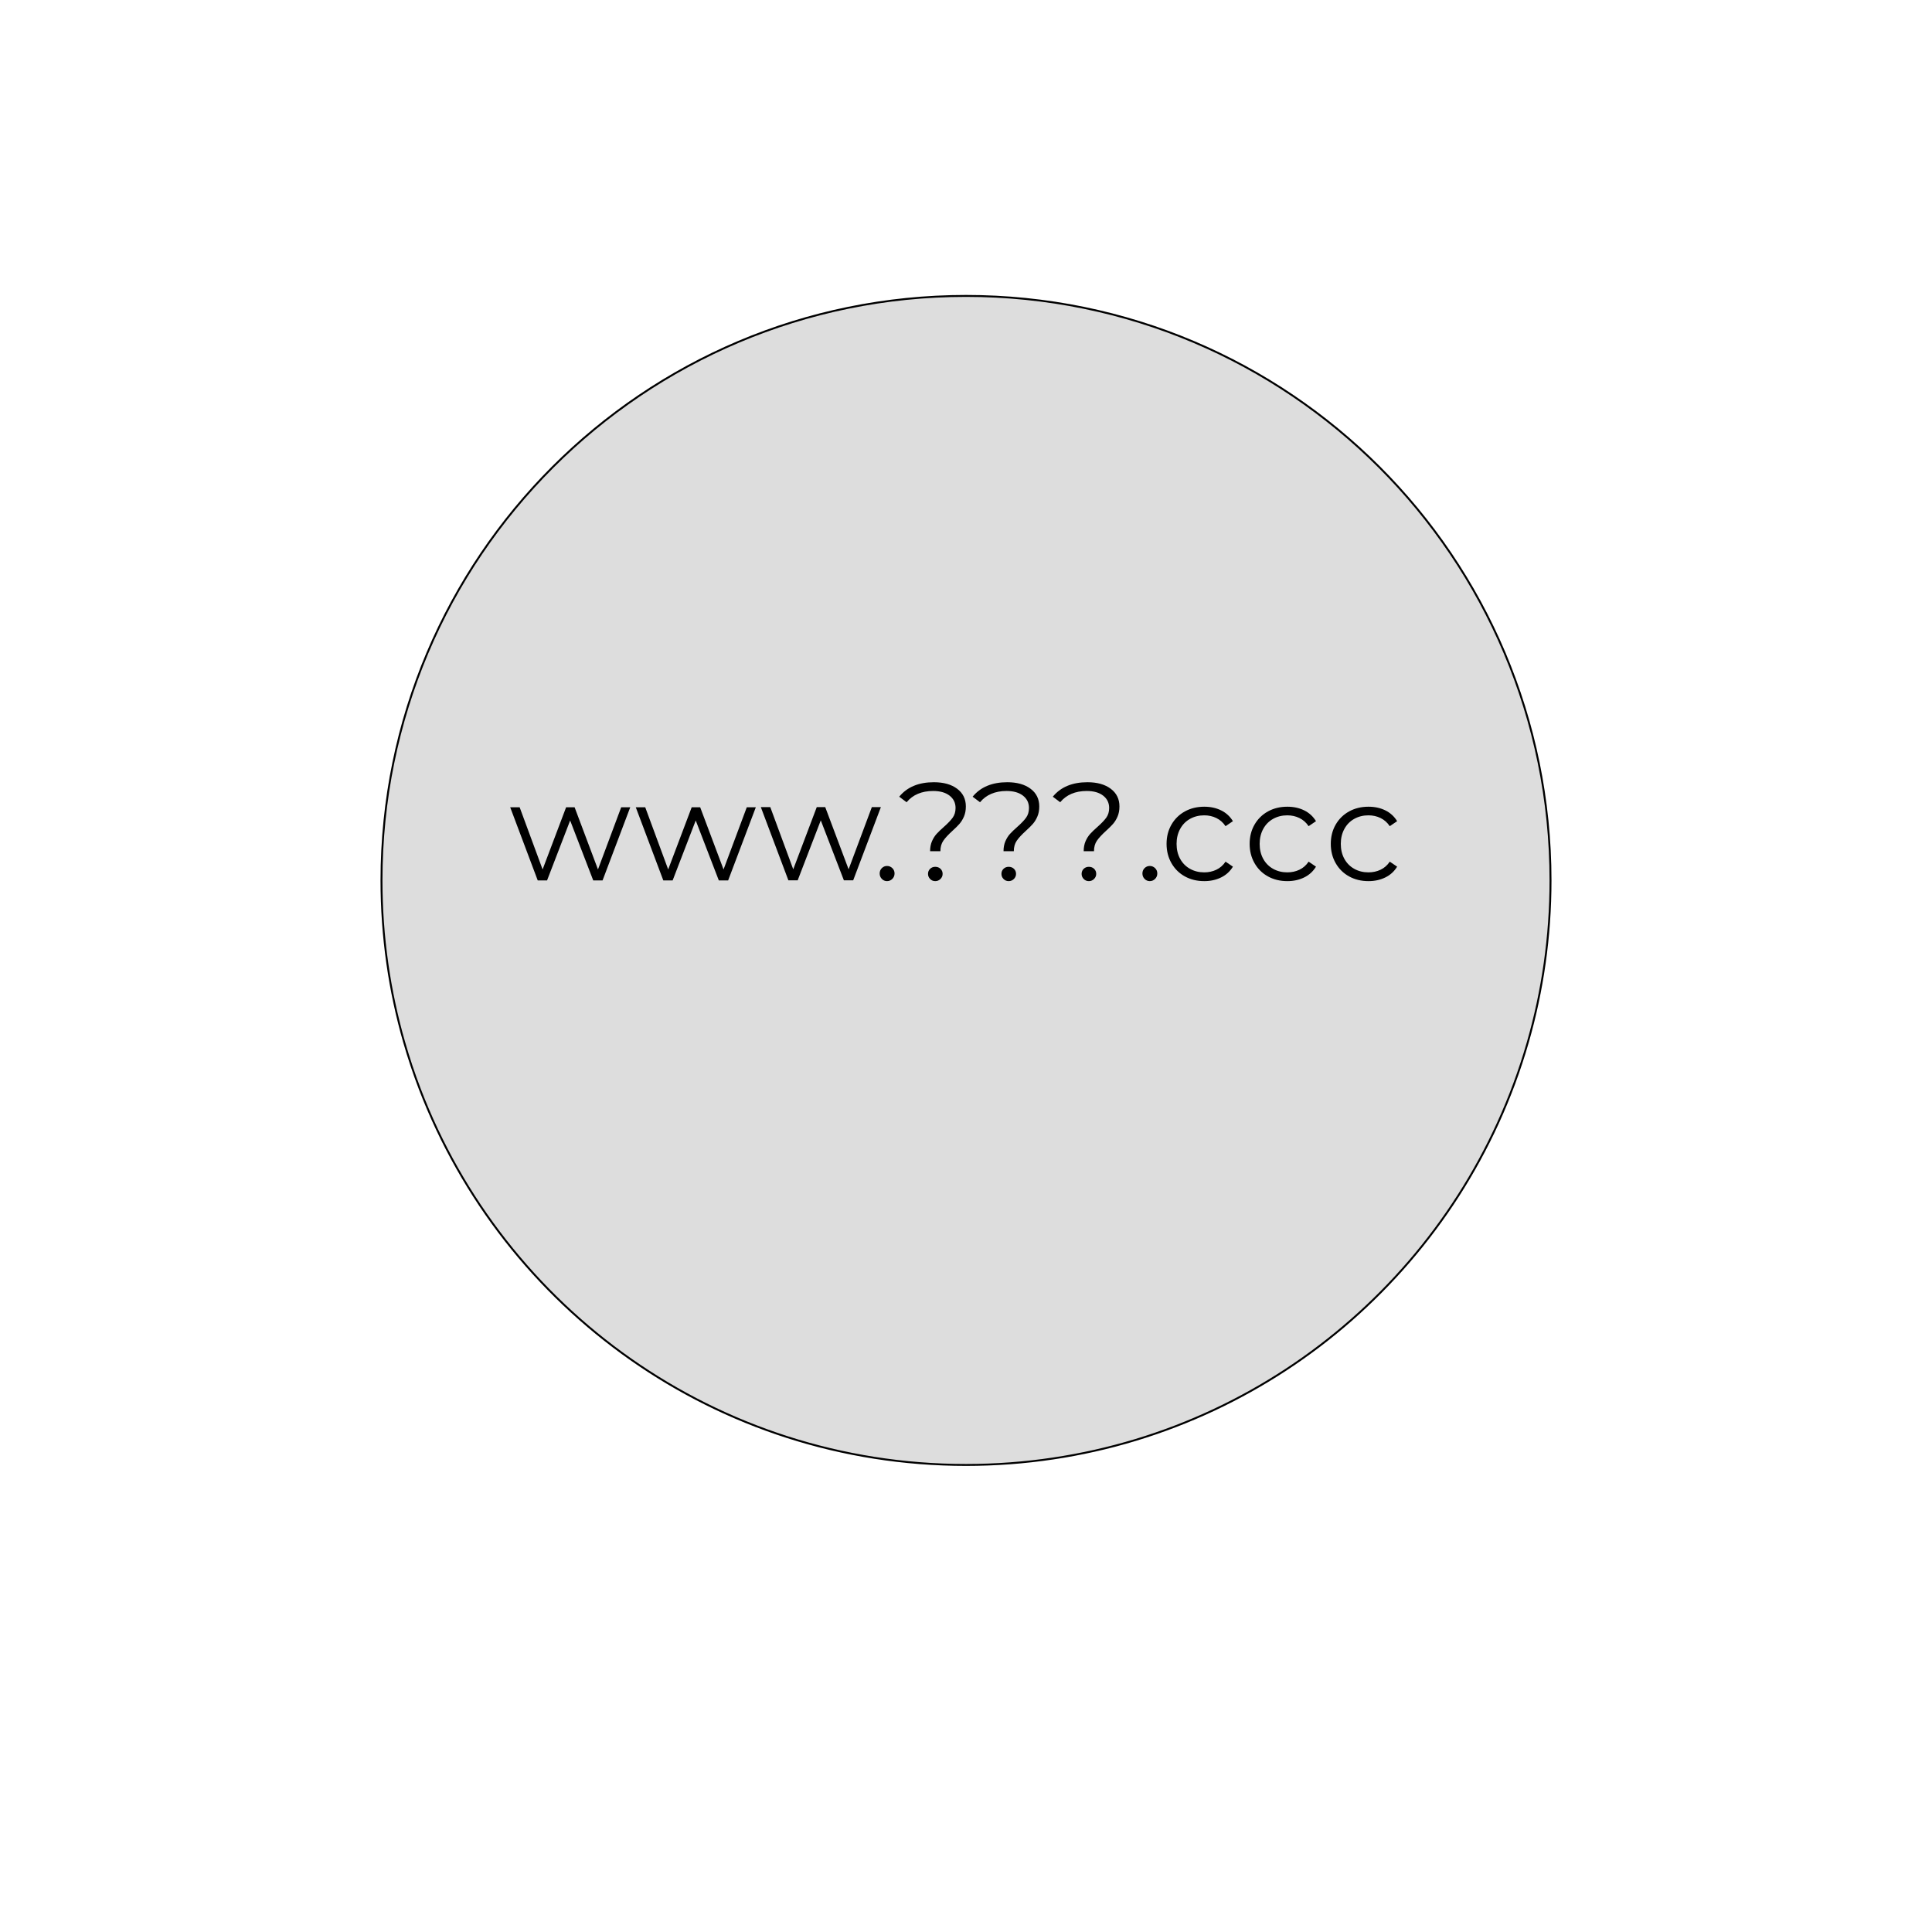
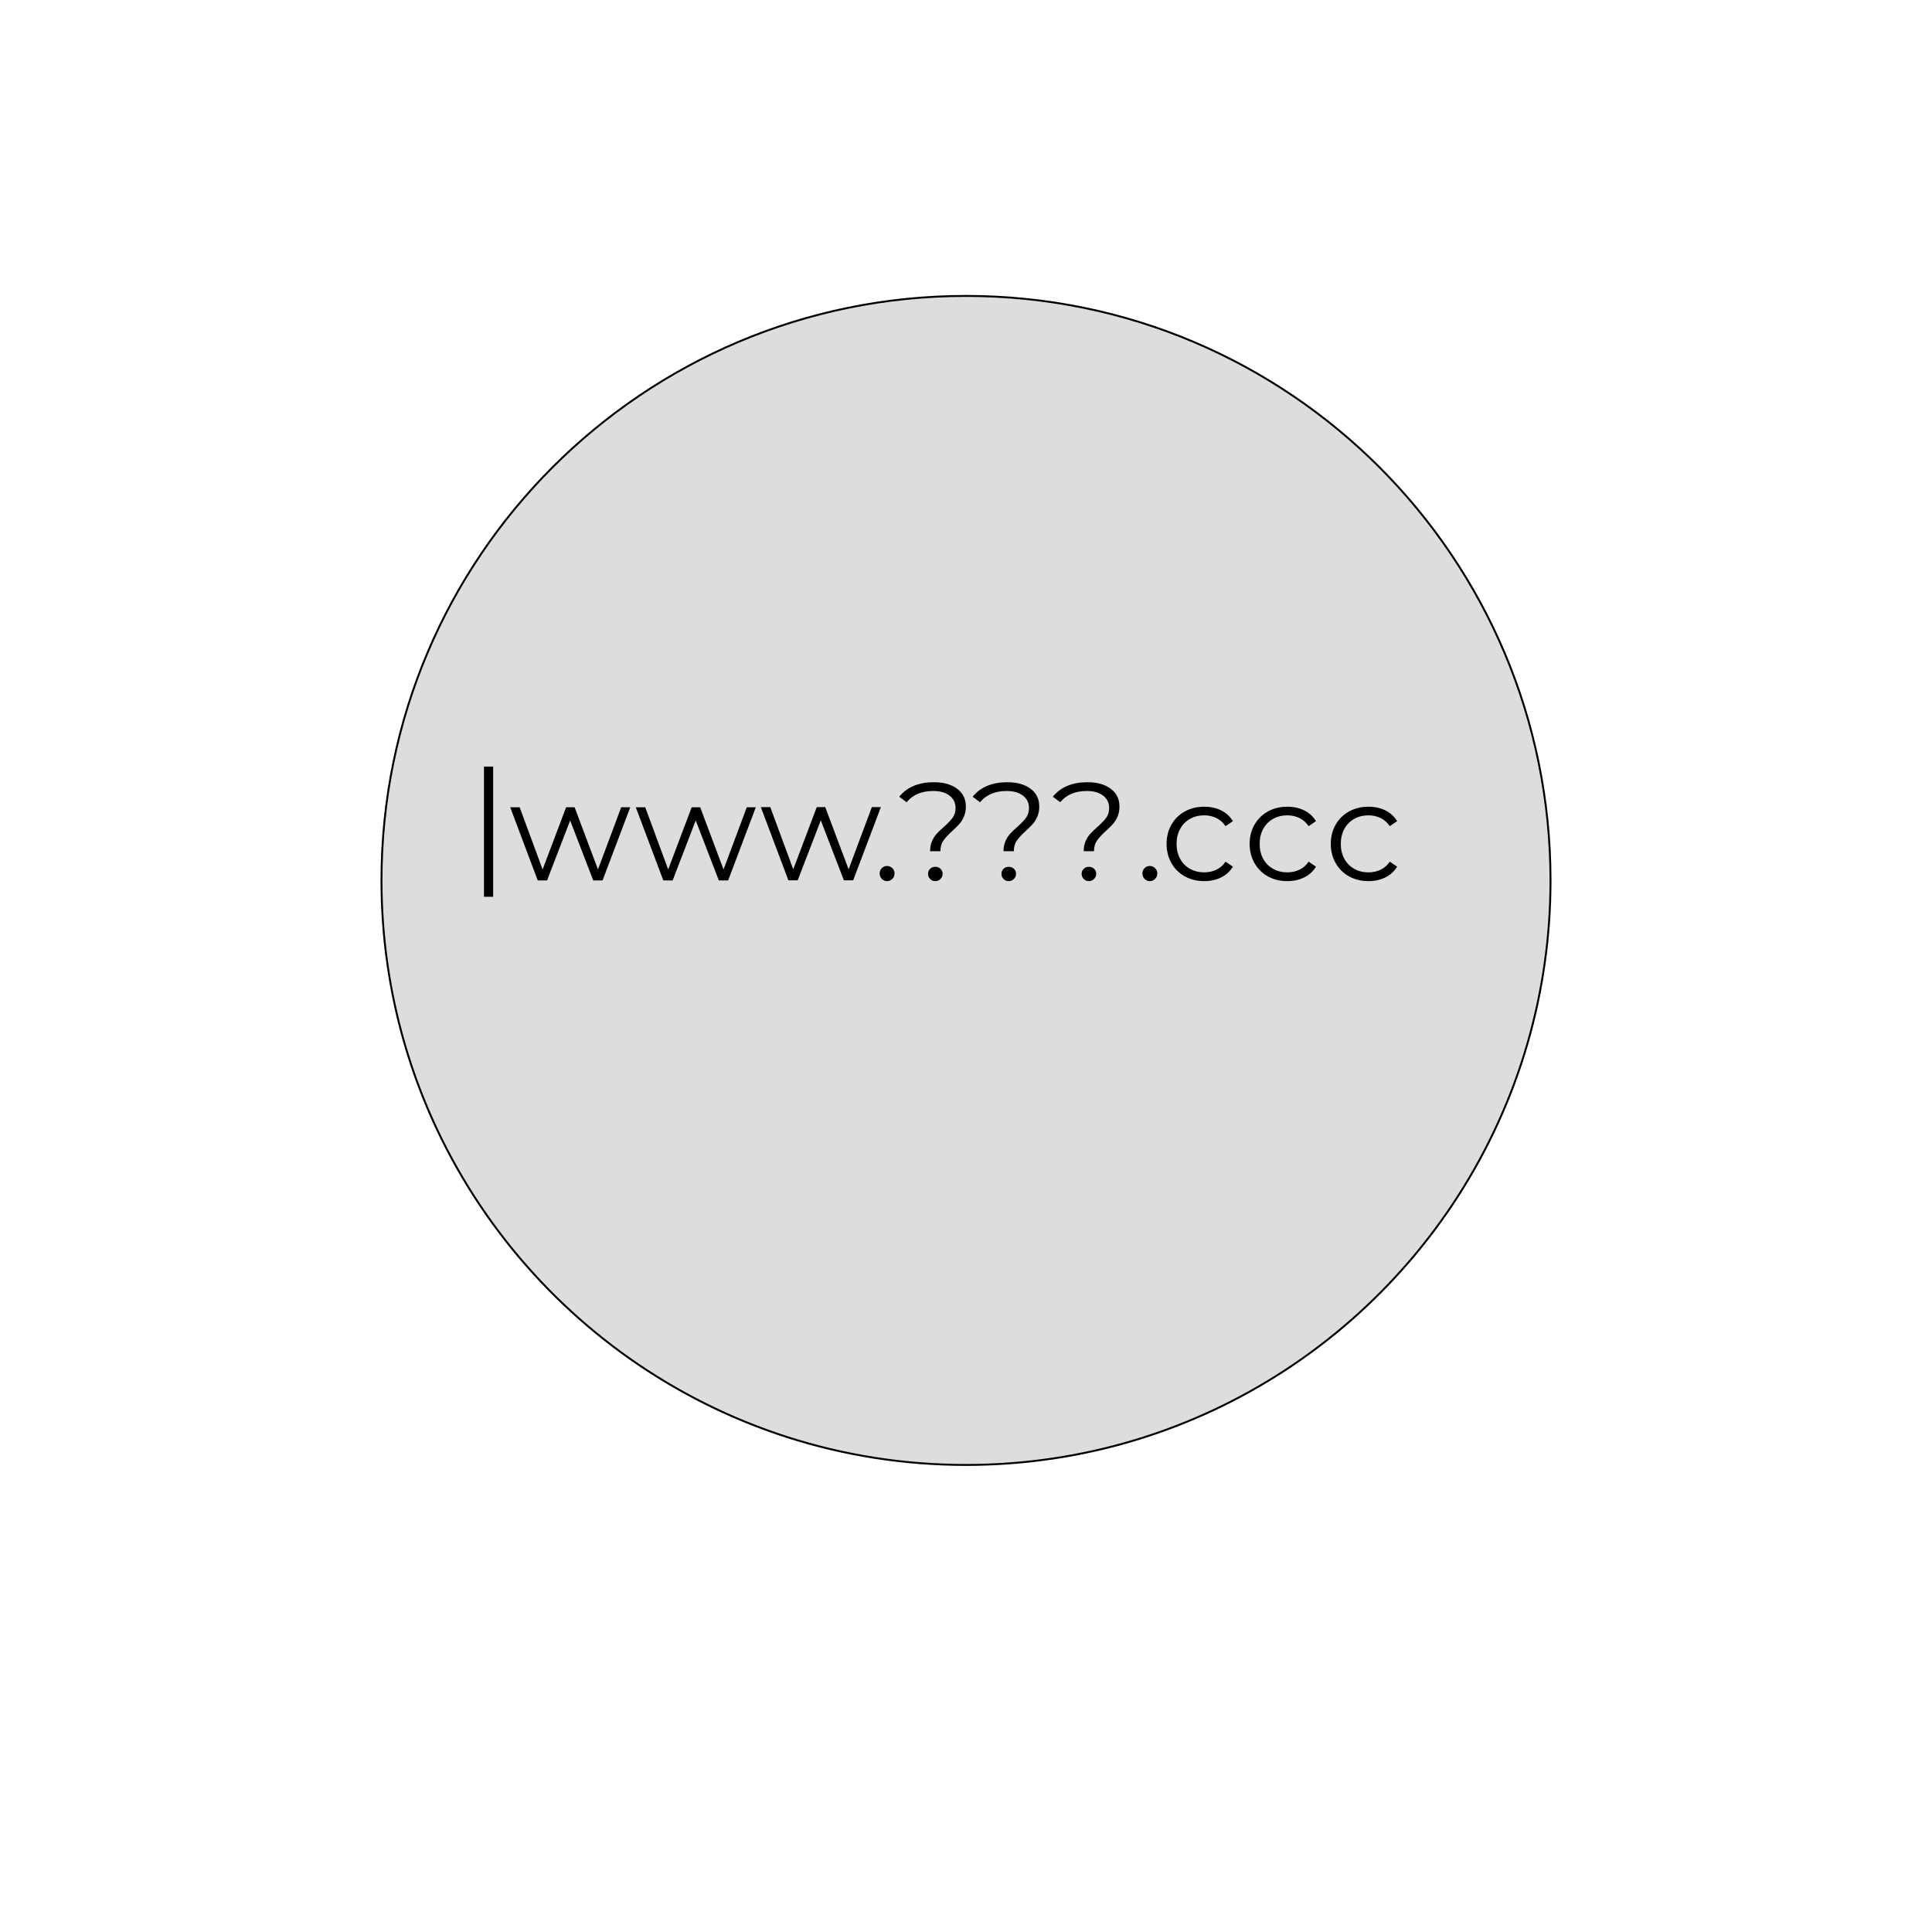
- <svg xmlns="http://www.w3.org/2000/svg" version="1.1" x="0px" y="0px" width="1000px" height="1000px" viewBox="0 0 1000 1000" style="enable-background:new 0 0 1000 1000;" xml:space="preserve">
-   <style type="text/css">
- 
- 	.st0{display:inline;fill:#DDDDDD;stroke:#000000;stroke-width:3;stroke-miterlimit:10;}
- 	.st1{fill:#DDDDDD;stroke:#000000;stroke-miterlimit:10;}
- 	.st2{display:none;}
- 
- .roll1{
-  -webkit-animation: roll 1.2s .5s ease-out both;
+ <svg xmlns="http://www.w3.org/2000/svg" version="1.1" id="Layer_1" x="0px" y="0px" viewBox="0 0 1000 1000" enable-background="new 0 0 1000 1000" xml:space="preserve">
+   <style>
+ 	 #vecmap{
+ 		 stroke-dasharray:2200;
+ 		 stroke-dashoffset:0;
+ 		
+ 		 -webkit-animation:dash 2s linear forwards;
+ 		 }
+ 		 @-webkit-keyframes dash{
+ 
+ 		 from{
+ 		 stroke-dashoffset:2200;
+ 		 }
+ 		 to{
+ 		 stroke-dashoffset:0;
+ 		 }
+ 		 }
+ 		 @keyframes hideshow {
+   0% { opacity: 0;transform:translateY(100px)}
+   5% { opacity: 1;transform:translateY(0px) }
+  
+   100% { opacity: 1; }
+ } 
+ 		 @keyframes hideshow2 {
+   0% { opacity: 0; transform:translateY(100px) }
+   10% { opacity: 0; transform:translateY(100px) }
+ 
+   20% { opacity: 1;transform:translateY(0px) }
+  
+  
+   100% { opacity: 1; }
+ } 
+ 		 @keyframes hideshow3 {
+   0% { opacity: 0;transform:translateY(100px) }
+     10% { opacity: 0;transform:translateY(100px) }
+ 
+   20% { opacity: 0;transform:translateY(100px) }
+ 
+   30% { opacity: 1;transform:translateY(0px) }
+  
+  
+   100% { opacity: 1; }
+ } 
+  @keyframes hideshow4 {
+   0% { opacity: 0; }
+   10% { opacity: 0; }
+    20% { opacity: 0; }
+   30% {opacity:0;}
+   40% {opacity:1; }
+  
+   100% { opacity: 1; }
+ } 
+  @keyframes hideshow5 {
+   0% { opacity: 0; }
+   10% { opacity: 0; }
+    20% { opacity: 0; }
+   30% {opacity:0;}
+   40% {opacity:0;}
+   50% {opacity:1; }
+  
+   100% { opacity: 1; }
+ } 
+  @keyframes hideshow6 {
+   0% { opacity: 0; }
+   10% { opacity: 0; }
+    20% { opacity: 0; }
+   30% {opacity:0;}
+   40% {opacity:0;}
+   50% {opacity:0;}
+   60% {opacity:1; }
+  
+  
+   100% { opacity: 1; }
+ } 
+  @keyframes hideshow7 {
+   0% { opacity: 0; }
+   10% { opacity: 0; }
+    20% { opacity: 0; }
+   30% {opacity:0;}
+   40% {opacity:0;}
+   50% {opacity:0;}
+   60% {opacity:0;}
+   70% {opacity:1; }
+  
+   100% { opacity: 1; }
+ } 
+  @keyframes hideshow8 {
+   0% { opacity: 0; }
+   10% { opacity: 0; }
+    20% { opacity: 0; }
+   30% {opacity:0;}
+   40% {opacity:0;}
+   50% {opacity:0;}
+   60% {opacity:0;}
+   70% {opacity:0;transform:translateY(100px)}
+   80% {opacity:1;transform:translateY(0px)}
+ 
+ 
+   100% { opacity: 1;transform:translateY(0px) }
+ } 
+  @keyframes hideshow9 {
+   0% { opacity: 0; }
+   10% { opacity: 0; }
+    20% { opacity: 0; }
+   30% {opacity:0;}
+   40% {opacity:0;}
+   50% {opacity:0;}
+   60% {opacity:0;}
+   70% {opacity:0;}
+   80% {opacity:0;transform:translateY(100px)}
+   90% {opacity:1; transform:translateY(0px)}
+ 
+  
+   100% { opacity: 1; }
+ } 
+ @keyframes hideshow10 {
+   0% { opacity: 0; }
+   10% { opacity: 0; }
+    20% { opacity: 0; }
+   30% {opacity:0;}
+   40% {opacity:0;}
+   50% {opacity:0;}
+   60% {opacity:0;}
+   70% {opacity:0;}
+   80% {opacity:0;}
+   90% {opacity:0; transform:translateY(100px)}
+ 
+  
+   100% { opacity: 1; transform:translateY(0px)}
+ } 
+ @keyframes hideandshowblink{
+ 0%{opacity:0; transform:translateX(0px)}
+  10% { opacity: 1; }
+    20% { opacity: 1; }
+   30% {opacity:1;}
+   40% {opacity:0;}
+ 50%{opacity:1;transform:translateX(450px)}
+  60% {opacity:0;transform:translateX(450px)}
+   70% {opacity:1;transform:translateX(450px)}
+   80% {opacity:0;transform:translateX(450px)}
+   90% {opacity:1;transform:translateX(450px)}
+ 100%{opacity:0; transform:translateX(450px)}
}
+ .blink {
+ 		animation: hideandshowblink 5s  infinite;
+ 
+ }
+ 
+ 		 .w{
+ 		
+ 		animation: hideshow 5s ease infinite;
+ 		
+ 		 }
+ 		 .w2{
+ 		 animation: hideshow2 5s  infinite;
+ 		 }
+ 		  .w3{
+ 		 animation: hideshow3 5s ease infinite;
+ 		 }
+ 		  .w4{
+ 		 animation: hideshow4 5s ease infinite;
+ 		 }
+ 		  .w5{
+ 		 animation: hideshow5 5s ease infinite;
+ 		 }
+ 		   .w6{
+ 		 animation: hideshow6 5s ease infinite;
+ 		 }
+ 		   .w7{
+ 		 animation: hideshow7 5s ease infinite;
+ 		 }
+ 		   .w8{
+ 		 animation: hideshow8 5s ease infinite;
+ 		 }
+ 		   .w9{
+ 		 animation: hideshow9 5s ease infinite;
+ 		 }
+ 		  .w10{
+ 		 animation: hideshow10 5s ease infinite;
+ 		 }
+ 		
+ 		 .typewriter text {
+   overflow: hidden; /* Ensures the content is not revealed until the animation */
+   border-right: .15em solid orange; /* The typwriter cursor */
+   white-space: nowrap; /* Keeps the content on a single line */
+   margin: 0 auto; /* Gives that scrolling effect as the typing happens */
+   letter-spacing: .15em; /* Adjust as needed */
+   animation: 
+     typing 3.5s steps(40, end),
+     blink-caret .75s step-end infinite;
+ }
+ 
</style>
-   <g id="Layer_1">
+   <g>
    <g id="Layer_3">
-       <path class="st1 roll1" d="M500,153.169c167.09,0,302.543,135.452,302.543,302.542c0,29.07-4.101,57.182-11.754,83.789    c-4.146,14.414-9.335,28.387-15.479,41.831C727.601,685.718,622.271,758.252,500,758.253    c-129.085,0-239.288-80.844-282.741-194.661c-3.007-7.877-5.695-15.912-8.047-24.089c-7.654-26.608-11.754-54.722-11.754-83.792    C197.458,288.621,332.911,153.169,500,153.169z" />
-     </g>
-     <g class="st2">
-       <line class="st0" x1="770.5" y1="578.5" x2="223.421" y2="578.5" />
-     </g>
-     <g class="st2">
-       <line class="st0" x1="802.51" y1="459.527" x2="197.49" y2="459.527" />
-     </g>
-     <g>
-       <path class="roll1" d="M456.212,417.839l-14.328,37.872h-4.824l-11.952-31.032l-11.952,31.032h-4.824l-14.256-37.872h4.896l11.88,32.184    l12.168-32.184h4.392l12.096,32.184l12.024-32.184H456.212z" transform="translate(-0.27 -0.07)" />
-     </g>
-     <g>
-       <path class="roll1" d="M391.212,417.839l-14.328,37.872h-4.824l-11.952-31.032l-11.952,31.032h-4.824l-14.256-37.872h4.896l11.88,32.184    l12.168-32.184h4.392l12.096,32.184l12.024-32.184H391.212z" />
-     </g>
-     <g>
-       <path class="roll1" d="M326.212,417.839l-14.328,37.872h-4.824l-11.952-31.032l-11.952,31.032h-4.824l-14.256-37.872h4.896l11.88,32.184    l12.168-32.184h4.392l12.096,32.184l12.024-32.184H326.212z" />
-     </g>
-     <g>
-       <path d="M456.432,454.919c-0.745-0.767-1.116-1.703-1.116-2.808c0-1.104,0.371-2.027,1.116-2.772    c0.744-0.744,1.644-1.116,2.7-1.116c1.055,0,1.968,0.372,2.736,1.116c0.767,0.745,1.152,1.668,1.152,2.772    c0,1.105-0.385,2.041-1.152,2.808c-0.769,0.769-1.681,1.152-2.736,1.152C458.075,456.071,457.176,455.688,456.432,454.919z" />
-     </g>
-     <g>
-       <path d="M520.392,435.407c0.647-1.487,1.451-2.759,2.412-3.816c0.959-1.055,2.207-2.255,3.743-3.6    c2.063-1.823,3.588-3.42,4.572-4.788c0.983-1.368,1.476-3.036,1.476-5.004c0-2.639-1.032-4.763-3.096-6.372    c-2.064-1.608-4.896-2.412-8.496-2.412c-5.952,0-10.537,1.944-13.752,5.832l-3.816-2.88c4.08-4.991,10.056-7.488,17.928-7.488    c5.041,0,9.061,1.128,12.061,3.384c3,2.257,4.5,5.305,4.5,9.144c0,1.969-0.324,3.708-0.972,5.22s-1.44,2.797-2.376,3.852    c-0.936,1.056-2.172,2.28-3.708,3.672c-2.064,1.872-3.601,3.541-4.608,5.004c-1.008,1.465-1.512,3.276-1.512,5.436h-5.328    C519.42,438.624,519.744,436.896,520.392,435.407z M519.42,454.955c-0.72-0.744-1.08-1.62-1.08-2.628    c0-1.056,0.36-1.932,1.08-2.628c0.721-0.695,1.607-1.044,2.664-1.044c1.104,0,2.016,0.349,2.736,1.044    c0.72,0.697,1.08,1.573,1.08,2.628c0,1.008-0.373,1.884-1.116,2.628c-0.745,0.745-1.646,1.116-2.7,1.116    C521.027,456.071,520.14,455.7,519.42,454.955z" />
-     </g>
-     <g>
-       <path class="roll1" d="M561.892,435.407c0.647-1.487,1.451-2.759,2.412-3.816c0.959-1.055,2.207-2.255,3.743-3.6    c2.063-1.823,3.588-3.42,4.572-4.788c0.983-1.368,1.476-3.036,1.476-5.004c0-2.639-1.032-4.763-3.096-6.372    c-2.064-1.608-4.896-2.412-8.496-2.412c-5.952,0-10.537,1.944-13.752,5.832l-3.816-2.88c4.08-4.991,10.056-7.488,17.928-7.488    c5.041,0,9.061,1.128,12.061,3.384c3,2.257,4.5,5.305,4.5,9.144c0,1.969-0.324,3.708-0.972,5.22s-1.44,2.797-2.376,3.852    c-0.936,1.056-2.172,2.28-3.708,3.672c-2.064,1.872-3.601,3.541-4.608,5.004c-1.008,1.465-1.512,3.276-1.512,5.436h-5.328    C560.92,438.624,561.244,436.896,561.892,435.407z M560.92,454.955c-0.72-0.744-1.08-1.62-1.08-2.628    c0-1.056,0.36-1.932,1.08-2.628c0.721-0.695,1.607-1.044,2.664-1.044c1.104,0,2.016,0.349,2.736,1.044    c0.72,0.697,1.08,1.573,1.08,2.628c0,1.008-0.373,1.884-1.116,2.628c-0.745,0.745-1.646,1.116-2.7,1.116    C562.527,456.071,561.64,455.7,560.92,454.955z" />
-     </g>
-     <g>
-       <path d="M482.392,435.407c0.648-1.487,1.451-2.759,2.412-3.816c0.959-1.055,2.207-2.255,3.744-3.6    c2.063-1.823,3.588-3.42,4.572-4.788c0.983-1.368,1.476-3.036,1.476-5.004c0-2.639-1.033-4.763-3.096-6.372    c-2.064-1.608-4.896-2.412-8.496-2.412c-5.952,0-10.537,1.944-13.752,5.832l-3.816-2.88c4.079-4.991,10.055-7.488,17.928-7.488    c5.04,0,9.06,1.128,12.06,3.384c3,2.257,4.5,5.305,4.5,9.144c0,1.969-0.324,3.708-0.972,5.22s-1.44,2.797-2.376,3.852    c-0.936,1.056-2.172,2.28-3.708,3.672c-2.064,1.872-3.6,3.541-4.608,5.004c-1.008,1.465-1.512,3.276-1.512,5.436h-5.328    C481.42,438.624,481.744,436.896,482.392,435.407z M481.42,454.955c-0.72-0.744-1.08-1.62-1.08-2.628    c0-1.056,0.36-1.932,1.08-2.628c0.72-0.695,1.608-1.044,2.664-1.044c1.104,0,2.016,0.349,2.736,1.044    c0.72,0.697,1.08,1.573,1.08,2.628c0,1.008-0.372,1.884-1.116,2.628c-0.745,0.745-1.645,1.116-2.7,1.116    C483.028,456.071,482.14,455.7,481.42,454.955z" />
-     </g>
-     <g>
-       <path d="M592.431,454.919c-0.744-0.767-1.115-1.703-1.115-2.808c0-1.104,0.371-2.027,1.115-2.772    c0.744-0.744,1.645-1.116,2.7-1.116s1.968,0.372,2.736,1.116c0.767,0.745,1.151,1.668,1.151,2.772    c0,1.105-0.385,2.041-1.151,2.808c-0.769,0.769-1.681,1.152-2.736,1.152S593.176,455.688,592.431,454.919z" />
-     </g>
-     <g>
-       <path d="M613.279,453.623c-2.951-1.631-5.268-3.924-6.947-6.876c-1.681-2.952-2.52-6.275-2.52-9.972    c0-3.696,0.839-7.008,2.52-9.936c1.68-2.927,3.996-5.208,6.947-6.84c2.953-1.631,6.301-2.448,10.045-2.448    c3.264,0,6.18,0.637,8.748,1.908c2.566,1.272,4.596,3.132,6.084,5.58l-3.816,2.592c-1.248-1.872-2.832-3.276-4.752-4.212    s-4.008-1.404-6.264-1.404c-2.736,0-5.197,0.612-7.381,1.836c-2.184,1.224-3.887,2.964-5.111,5.22    c-1.225,2.257-1.836,4.824-1.836,7.704c0,2.928,0.611,5.508,1.836,7.74c1.225,2.232,2.928,3.96,5.111,5.184    c2.184,1.224,4.645,1.836,7.381,1.836c2.256,0,4.344-0.456,6.264-1.368c1.92-0.911,3.504-2.304,4.752-4.176l3.816,2.592    c-1.488,2.448-3.528,4.309-6.12,5.58c-2.593,1.272-5.497,1.908-8.712,1.908C619.58,456.071,616.232,455.256,613.279,453.623z" />
-     </g>
-     <g>
-       <path d="M656.279,453.623c-2.951-1.631-5.268-3.924-6.947-6.876c-1.681-2.952-2.52-6.275-2.52-9.972    c0-3.696,0.839-7.008,2.52-9.936c1.68-2.927,3.996-5.208,6.947-6.84c2.953-1.631,6.301-2.448,10.045-2.448    c3.264,0,6.18,0.637,8.748,1.908c2.566,1.272,4.596,3.132,6.084,5.58l-3.816,2.592c-1.248-1.872-2.832-3.276-4.752-4.212    s-4.008-1.404-6.264-1.404c-2.736,0-5.197,0.612-7.381,1.836c-2.184,1.224-3.887,2.964-5.111,5.22    c-1.225,2.257-1.836,4.824-1.836,7.704c0,2.928,0.611,5.508,1.836,7.74c1.225,2.232,2.928,3.96,5.111,5.184    c2.184,1.224,4.645,1.836,7.381,1.836c2.256,0,4.344-0.456,6.264-1.368c1.92-0.911,3.504-2.304,4.752-4.176l3.816,2.592    c-1.488,2.448-3.528,4.309-6.12,5.58c-2.593,1.272-5.497,1.908-8.712,1.908C662.58,456.071,659.232,455.256,656.279,453.623z" />
-     </g>
-     <g>
-       <path d="M698.279,453.623c-2.951-1.631-5.268-3.924-6.947-6.876c-1.681-2.952-2.52-6.275-2.52-9.972    c0-3.696,0.839-7.008,2.52-9.936c1.68-2.927,3.996-5.208,6.947-6.84c2.953-1.631,6.301-2.448,10.045-2.448    c3.264,0,6.18,0.637,8.748,1.908c2.566,1.272,4.596,3.132,6.084,5.58l-3.816,2.592c-1.248-1.872-2.832-3.276-4.752-4.212    s-4.008-1.404-6.264-1.404c-2.736,0-5.197,0.612-7.381,1.836c-2.184,1.224-3.887,2.964-5.111,5.22    c-1.225,2.257-1.836,4.824-1.836,7.704c0,2.928,0.611,5.508,1.836,7.74c1.225,2.232,2.928,3.96,5.111,5.184    c2.184,1.224,4.645,1.836,7.381,1.836c2.256,0,4.344-0.456,6.264-1.368c1.92-0.911,3.504-2.304,4.752-4.176l3.816,2.592    c-1.488,2.448-3.528,4.309-6.12,5.58c-2.593,1.272-5.497,1.908-8.712,1.908C704.58,456.071,701.232,455.256,698.279,453.623z" />
+       <path fill="#DDDDDD" stroke="#000000" stroke-miterlimit="10" d="M500,153.169c167.091,0,302.543,135.452,302.543,302.542    c0,29.069-4.101,57.182-11.754,83.789c-4.146,14.413-9.335,28.387-15.479,41.83C727.601,685.718,622.271,758.252,500,758.253    c-129.085,0-239.288-80.845-282.741-194.661c-3.007-7.877-5.694-15.912-8.047-24.089c-7.653-26.608-11.754-54.723-11.754-83.792    C197.458,288.621,332.911,153.169,500,153.169z" />
+     </g>
+     <g display="none">
+       <line display="inline" fill="none" stroke="#000000" stroke-width="3" stroke-miterlimit="10" x1="770.5" y1="578.5" x2="223.421" y2="578.5" />
+     </g>
+     <g display="none">
+       <line display="inline" fill="none" stroke="#000000" stroke-width="3" stroke-miterlimit="10" x1="802.51" y1="459.527" x2="197.49" y2="459.527" />
+     </g>
+     <g class="w">
+       <path class="w3" d="M455.942,417.769l-14.328,37.872h-4.824l-11.951-31.032l-11.952,31.032h-4.824l-14.256-37.872h4.896l11.88,32.184    l12.168-32.184h4.393l12.096,32.184l12.024-32.184H455.942z" />
+     </g>
+     <g>
+       <path class="w2" d="M391.213,417.839l-14.328,37.872h-4.824l-11.952-31.032l-11.952,31.032h-4.824l-14.256-37.872h4.896l11.88,32.184    l12.168-32.184h4.392l12.097,32.184l12.023-32.184H391.213z" />
+     </g>
+     <g>
+       <path class="w" d="M326.213,417.839l-14.328,37.872h-4.824l-11.952-31.032l-11.952,31.032h-4.824l-14.256-37.872h4.896l11.88,32.184    l12.168-32.184h4.392l12.097,32.184l12.023-32.184H326.213z" />
+     </g>
+     <g>
+       <path class="w4" d="M456.432,454.919c-0.745-0.768-1.116-1.703-1.116-2.809c0-1.104,0.371-2.026,1.116-2.771    c0.744-0.744,1.644-1.116,2.7-1.116c1.055,0,1.968,0.372,2.735,1.116c0.768,0.745,1.152,1.668,1.152,2.771    c0,1.105-0.385,2.041-1.152,2.809c-0.769,0.769-1.681,1.151-2.735,1.151C458.075,456.071,457.177,455.688,456.432,454.919z" />
+     </g>
+     <g>
+       <path class="w6" d="M520.392,435.406c0.646-1.486,1.451-2.759,2.412-3.815c0.959-1.056,2.207-2.255,3.743-3.601    c2.063-1.822,3.588-3.42,4.571-4.788c0.983-1.367,1.477-3.035,1.477-5.003c0-2.64-1.032-4.764-3.096-6.372    c-2.064-1.608-4.896-2.412-8.496-2.412c-5.952,0-10.537,1.943-13.752,5.832l-3.816-2.88c4.08-4.991,10.056-7.488,17.928-7.488    c5.041,0,9.062,1.128,12.062,3.384c3,2.257,4.5,5.305,4.5,9.145c0,1.969-0.324,3.707-0.973,5.22    c-0.647,1.512-1.439,2.797-2.376,3.852c-0.936,1.056-2.172,2.28-3.708,3.672c-2.063,1.872-3.601,3.541-4.607,5.004    c-1.008,1.465-1.513,3.276-1.513,5.437h-5.327C519.421,438.623,519.744,436.896,520.392,435.406z M519.421,454.954    c-0.721-0.743-1.08-1.619-1.08-2.628c0-1.056,0.359-1.932,1.08-2.628c0.721-0.694,1.606-1.044,2.663-1.044    c1.104,0,2.017,0.35,2.736,1.044c0.72,0.697,1.08,1.573,1.08,2.628c0,1.009-0.373,1.885-1.116,2.628    c-0.745,0.745-1.646,1.116-2.7,1.116C521.027,456.071,520.14,455.699,519.421,454.954z" />
+     </g>
+     <g>
+       <path class="w7" d="M561.892,435.406c0.646-1.486,1.451-2.759,2.412-3.815c0.959-1.056,2.207-2.255,3.743-3.601    c2.063-1.822,3.588-3.42,4.571-4.788c0.983-1.367,1.477-3.035,1.477-5.003c0-2.64-1.032-4.764-3.096-6.372    c-2.064-1.608-4.896-2.412-8.496-2.412c-5.952,0-10.537,1.943-13.752,5.832l-3.816-2.88c4.08-4.991,10.056-7.488,17.928-7.488    c5.041,0,9.062,1.128,12.062,3.384c3,2.257,4.5,5.305,4.5,9.145c0,1.969-0.324,3.707-0.973,5.22    c-0.647,1.512-1.439,2.797-2.376,3.852c-0.936,1.056-2.172,2.28-3.708,3.672c-2.063,1.872-3.601,3.541-4.607,5.004    c-1.008,1.465-1.513,3.276-1.513,5.437h-5.327C560.921,438.623,561.244,436.896,561.892,435.406z M560.921,454.954    c-0.721-0.743-1.08-1.619-1.08-2.628c0-1.056,0.359-1.932,1.08-2.628c0.721-0.694,1.606-1.044,2.663-1.044    c1.104,0,2.017,0.35,2.736,1.044c0.72,0.697,1.08,1.573,1.08,2.628c0,1.009-0.373,1.885-1.116,2.628    c-0.745,0.745-1.646,1.116-2.7,1.116C562.527,456.071,561.64,455.699,560.921,454.954z" />
+     </g>
+     <g>
+       <path class="w5" d="M482.392,435.406c0.648-1.486,1.451-2.759,2.412-3.815c0.959-1.056,2.207-2.255,3.744-3.601    c2.063-1.822,3.588-3.42,4.571-4.788c0.983-1.367,1.477-3.035,1.477-5.003c0-2.64-1.033-4.764-3.097-6.372    s-4.896-2.412-8.495-2.412c-5.952,0-10.537,1.943-13.753,5.832l-3.815-2.88c4.079-4.991,10.055-7.488,17.928-7.488    c5.04,0,9.061,1.128,12.061,3.384c3,2.257,4.5,5.305,4.5,9.145c0,1.969-0.324,3.707-0.973,5.22    c-0.647,1.512-1.439,2.797-2.376,3.852c-0.936,1.056-2.172,2.28-3.708,3.672c-2.063,1.872-3.6,3.541-4.607,5.004    c-1.009,1.465-1.513,3.276-1.513,5.437h-5.328C481.421,438.623,481.744,436.896,482.392,435.406z M481.421,454.954    c-0.721-0.743-1.08-1.619-1.08-2.628c0-1.056,0.359-1.932,1.08-2.628c0.72-0.694,1.607-1.044,2.663-1.044    c1.104,0,2.017,0.35,2.736,1.044c0.721,0.697,1.08,1.573,1.08,2.628c0,1.009-0.372,1.885-1.116,2.628    c-0.745,0.745-1.645,1.116-2.7,1.116S482.14,455.699,481.421,454.954z" />
+     </g>
+     <g>
+       <path class="w7" d="M592.431,454.919c-0.744-0.768-1.115-1.703-1.115-2.809c0-1.104,0.371-2.026,1.115-2.771    c0.744-0.744,1.645-1.116,2.7-1.116c1.055,0,1.968,0.372,2.735,1.116c0.768,0.745,1.151,1.668,1.151,2.771    c0,1.105-0.385,2.041-1.151,2.809c-0.769,0.769-1.681,1.151-2.735,1.151C594.076,456.071,593.177,455.688,592.431,454.919z" />
+     </g>
+     <g>
+       <path class="w8" d="M613.279,453.622c-2.951-1.631-5.268-3.924-6.947-6.876c-1.681-2.951-2.52-6.274-2.52-9.972    c0-3.696,0.839-7.008,2.52-9.936s3.996-5.208,6.947-6.84c2.953-1.631,6.301-2.448,10.045-2.448c3.265,0,6.181,0.637,8.748,1.908    c2.566,1.271,4.596,3.132,6.084,5.579l-3.815,2.593c-1.248-1.872-2.832-3.276-4.752-4.213c-1.921-0.936-4.009-1.403-6.265-1.403    c-2.735,0-5.197,0.612-7.381,1.836s-3.887,2.964-5.111,5.22c-1.225,2.257-1.836,4.824-1.836,7.704c0,2.928,0.611,5.508,1.836,7.74    c1.226,2.231,2.929,3.96,5.111,5.184c2.185,1.225,4.646,1.836,7.381,1.836c2.256,0,4.344-0.456,6.265-1.368    c1.92-0.91,3.504-2.304,4.752-4.176l3.815,2.592c-1.488,2.448-3.527,4.31-6.12,5.58c-2.593,1.272-5.497,1.908-8.712,1.908    C619.58,456.071,616.232,455.256,613.279,453.622z" />
+     </g>
+     <g>
+       <path class="w9" d="M656.279,453.622c-2.951-1.631-5.268-3.924-6.947-6.876c-1.681-2.951-2.52-6.274-2.52-9.972    c0-3.696,0.839-7.008,2.52-9.936s3.996-5.208,6.947-6.84c2.953-1.631,6.301-2.448,10.045-2.448c3.265,0,6.181,0.637,8.748,1.908    c2.566,1.271,4.596,3.132,6.084,5.579l-3.815,2.593c-1.248-1.872-2.832-3.276-4.752-4.213c-1.921-0.936-4.009-1.403-6.265-1.403    c-2.735,0-5.197,0.612-7.381,1.836s-3.887,2.964-5.111,5.22c-1.225,2.257-1.836,4.824-1.836,7.704c0,2.928,0.611,5.508,1.836,7.74    c1.226,2.231,2.929,3.96,5.111,5.184c2.185,1.225,4.646,1.836,7.381,1.836c2.256,0,4.344-0.456,6.265-1.368    c1.92-0.91,3.504-2.304,4.752-4.176l3.815,2.592c-1.488,2.448-3.527,4.31-6.12,5.58c-2.593,1.272-5.497,1.908-8.712,1.908    C662.58,456.071,659.232,455.256,656.279,453.622z" />
+     </g>
+     <g>
+       <path class="w10" d="M698.279,453.622c-2.951-1.631-5.268-3.924-6.947-6.876c-1.681-2.951-2.52-6.274-2.52-9.972    c0-3.696,0.839-7.008,2.52-9.936s3.996-5.208,6.947-6.84c2.953-1.631,6.301-2.448,10.045-2.448c3.265,0,6.181,0.637,8.748,1.908    c2.566,1.271,4.596,3.132,6.084,5.579l-3.815,2.593c-1.248-1.872-2.832-3.276-4.752-4.213c-1.921-0.936-4.009-1.403-6.265-1.403    c-2.735,0-5.197,0.612-7.381,1.836s-3.887,2.964-5.111,5.22c-1.225,2.257-1.836,4.824-1.836,7.704c0,2.928,0.611,5.508,1.836,7.74    c1.226,2.231,2.929,3.96,5.111,5.184c2.185,1.225,4.646,1.836,7.381,1.836c2.256,0,4.344-0.456,6.265-1.368    c1.92-0.91,3.504-2.304,4.752-4.176l3.815,2.592c-1.488,2.448-3.527,4.31-6.12,5.58c-2.593,1.272-5.497,1.908-8.712,1.908    C704.58,456.071,701.232,455.256,698.279,453.622z" />
    </g>
  </g>
-   <g id="Layer_4">
- </g>
-   <g id="Layer_3_1_">
- </g>
-   <g id="Layer_2">
- </g>
+   <g>
+     <path class="blink" d="M250.5,396.779h4.752v67.392H250.5V396.779z" />
+   </g>
+   <div class="typewriter">
+     <text transform="matrix(1 0 0 1 264.0769 578.5002)" font-family="'Montserrat-Regular'" font-size="72">www.???.com</text>
+   </div>
</svg>
